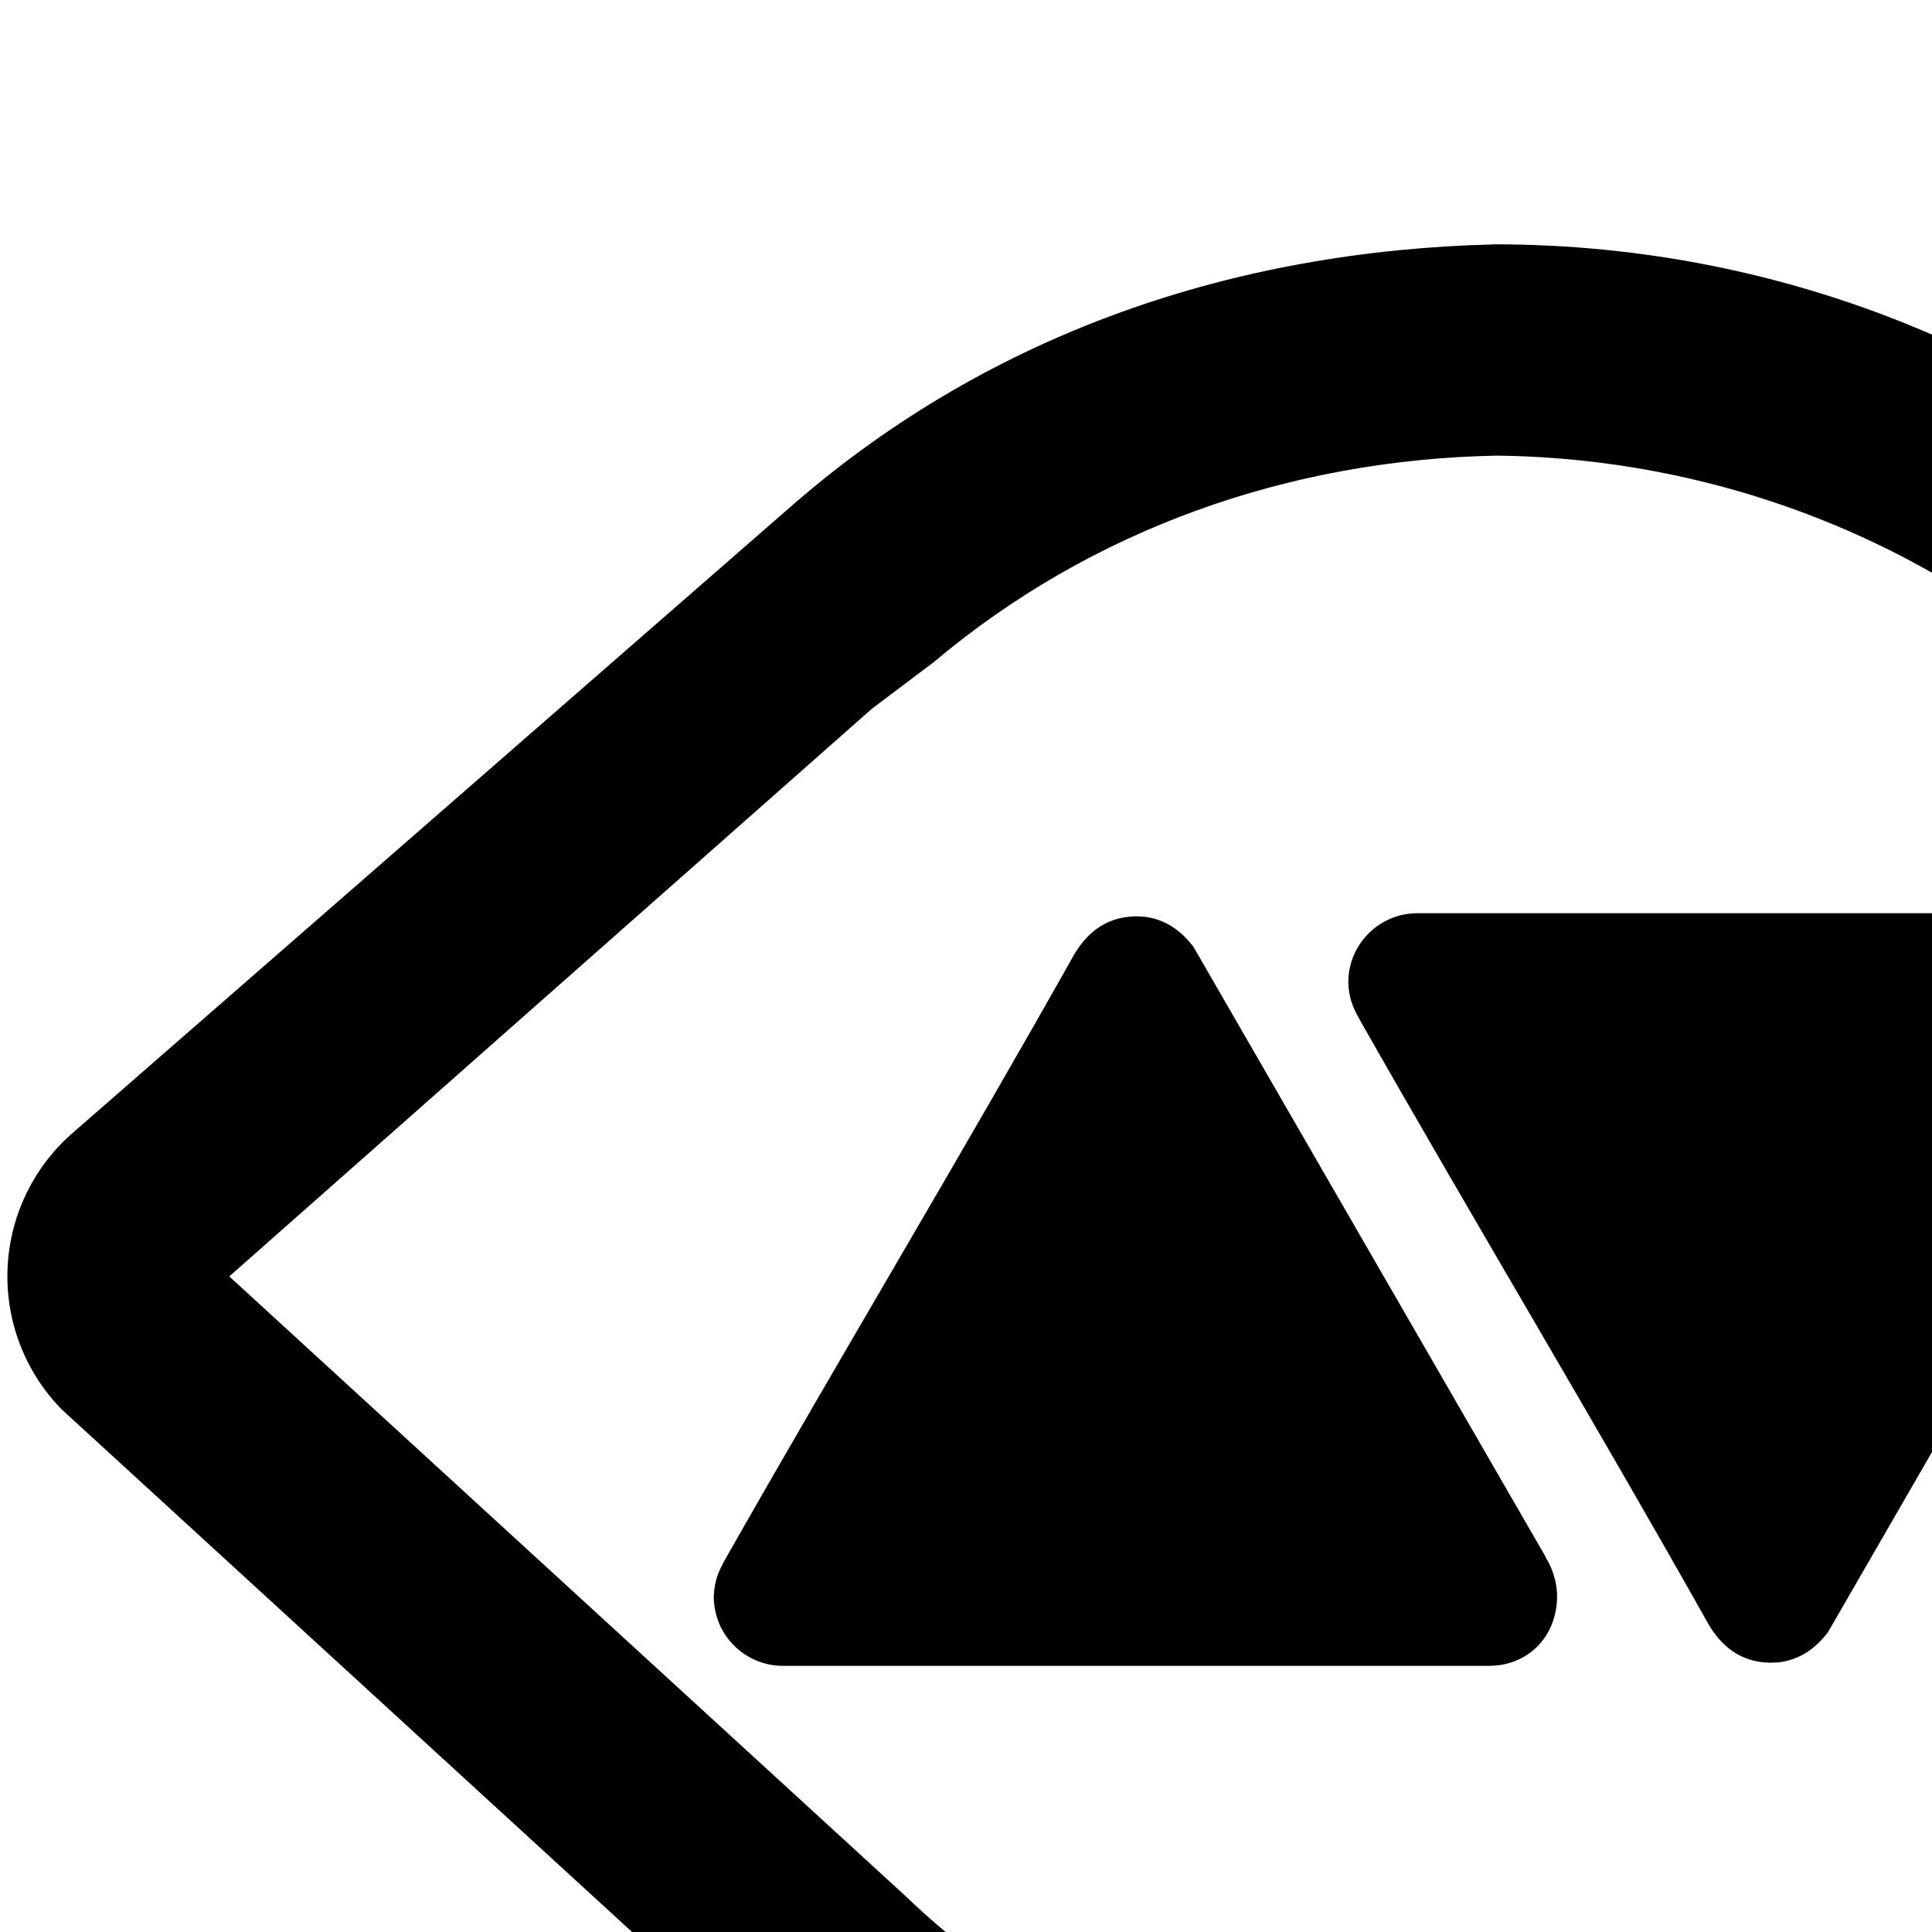
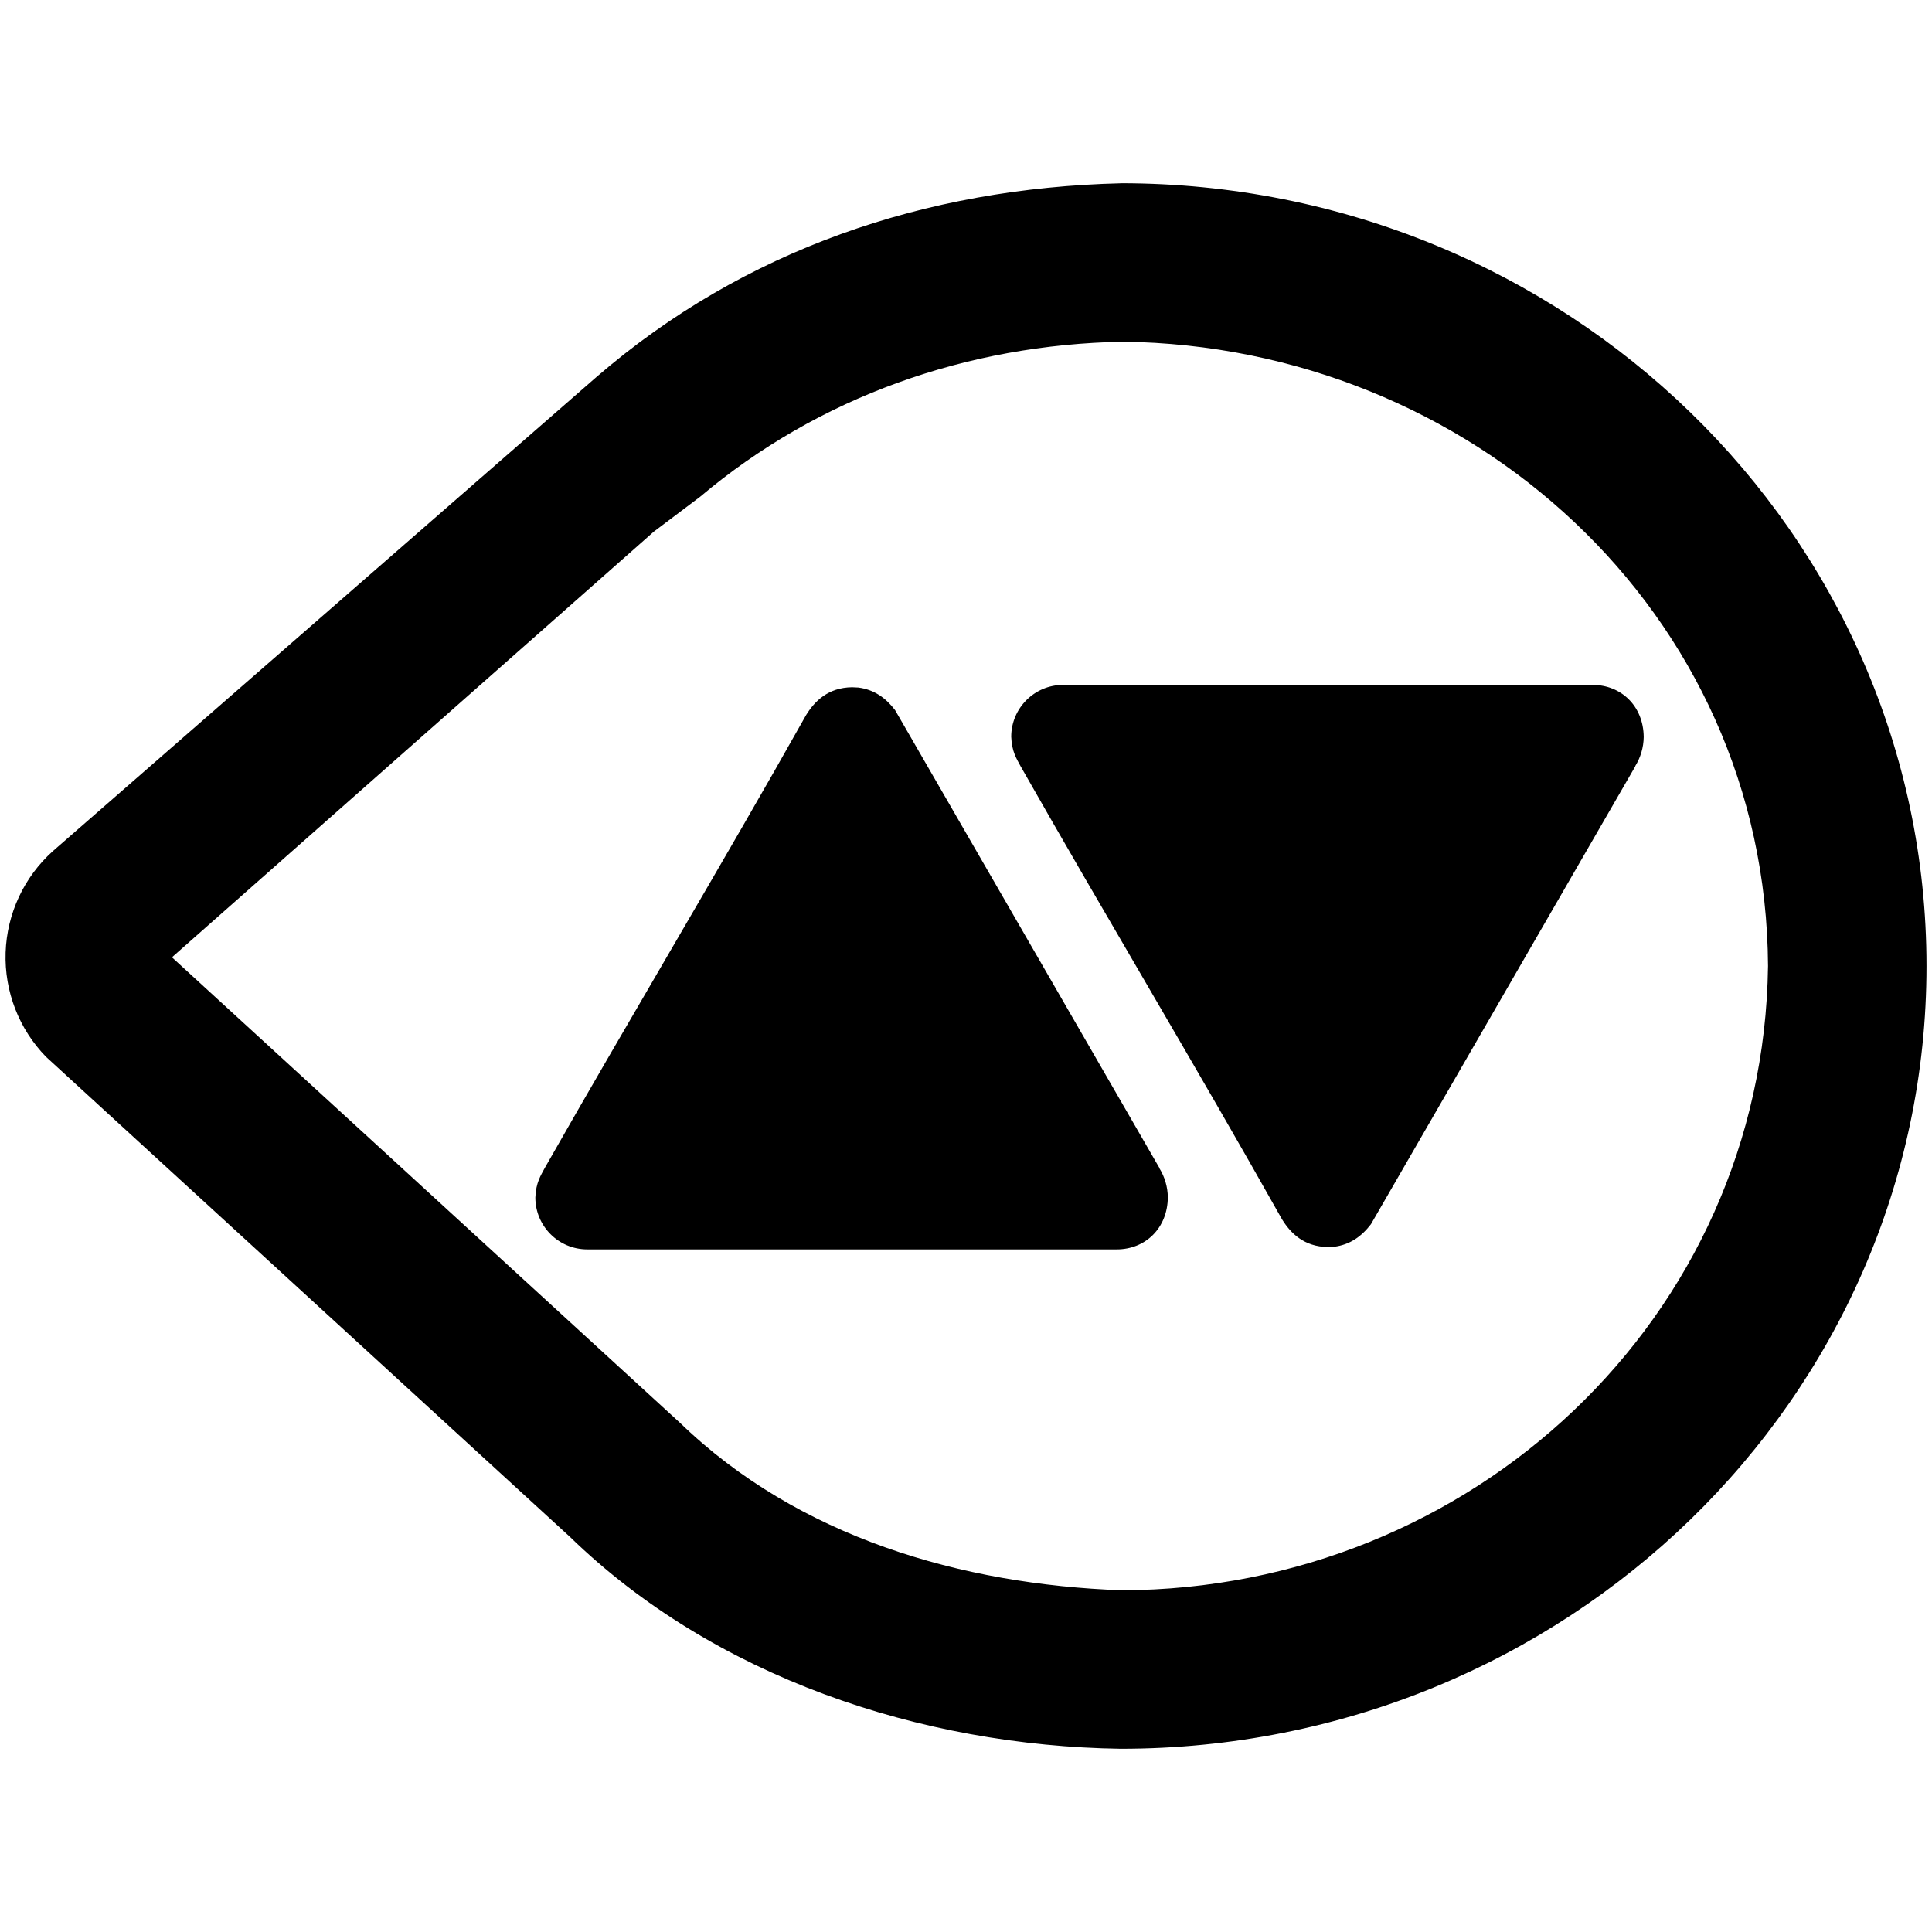
- <svg xmlns="http://www.w3.org/2000/svg" width="100%" height="100%" viewBox="0 0 24 24">
+ <svg xmlns="http://www.w3.org/2000/svg" width="100%" height="100%" viewBox="0 0 32 32">
  <path fill="currentColor" d="M18.561 3.035c7.372 0 13.348 5.805 13.348 12.965s-5.976 12.965-13.348 12.965c-3.319-.048-6.738-1.195-9.12-3.509L.763 17.505a2.363 2.363 0 0 1 .114-3.409l9.005-7.854c2.442-2.107 5.444-3.127 8.68-3.206zm.036 2.625c-2.576.048-5.033.909-7.001 2.568l-.766.577-7.982 7.051 8.422 7.717c1.955 1.887 4.653 2.672 7.313 2.767 5.782-.018 10.624-4.493 10.701-10.34-.031-5.874-4.944-10.27-10.687-10.34m-4.484 5.723c-.397.005-.619.23-.761.46-1.415 2.517-2.902 4.991-4.33 7.504-.063.12-.146.239-.155.488a.86.86 0 0 0 .859.859h8.77c.474 0 .843-.35.847-.864a.94.94 0 0 0-.141-.482l.002-.002-4.379-7.585c-.156-.203-.347-.339-.607-.373zm7.882 9.272c-.397-.005-.619-.23-.761-.46-1.415-2.517-2.902-4.991-4.33-7.504-.063-.12-.146-.239-.155-.488a.86.86 0 0 1 .859-.859h8.77c.474 0 .843.35.847.864a.94.94 0 0 1-.141.482l.002.002-4.379 7.585c-.156.203-.347.339-.607.373z" />
</svg>
